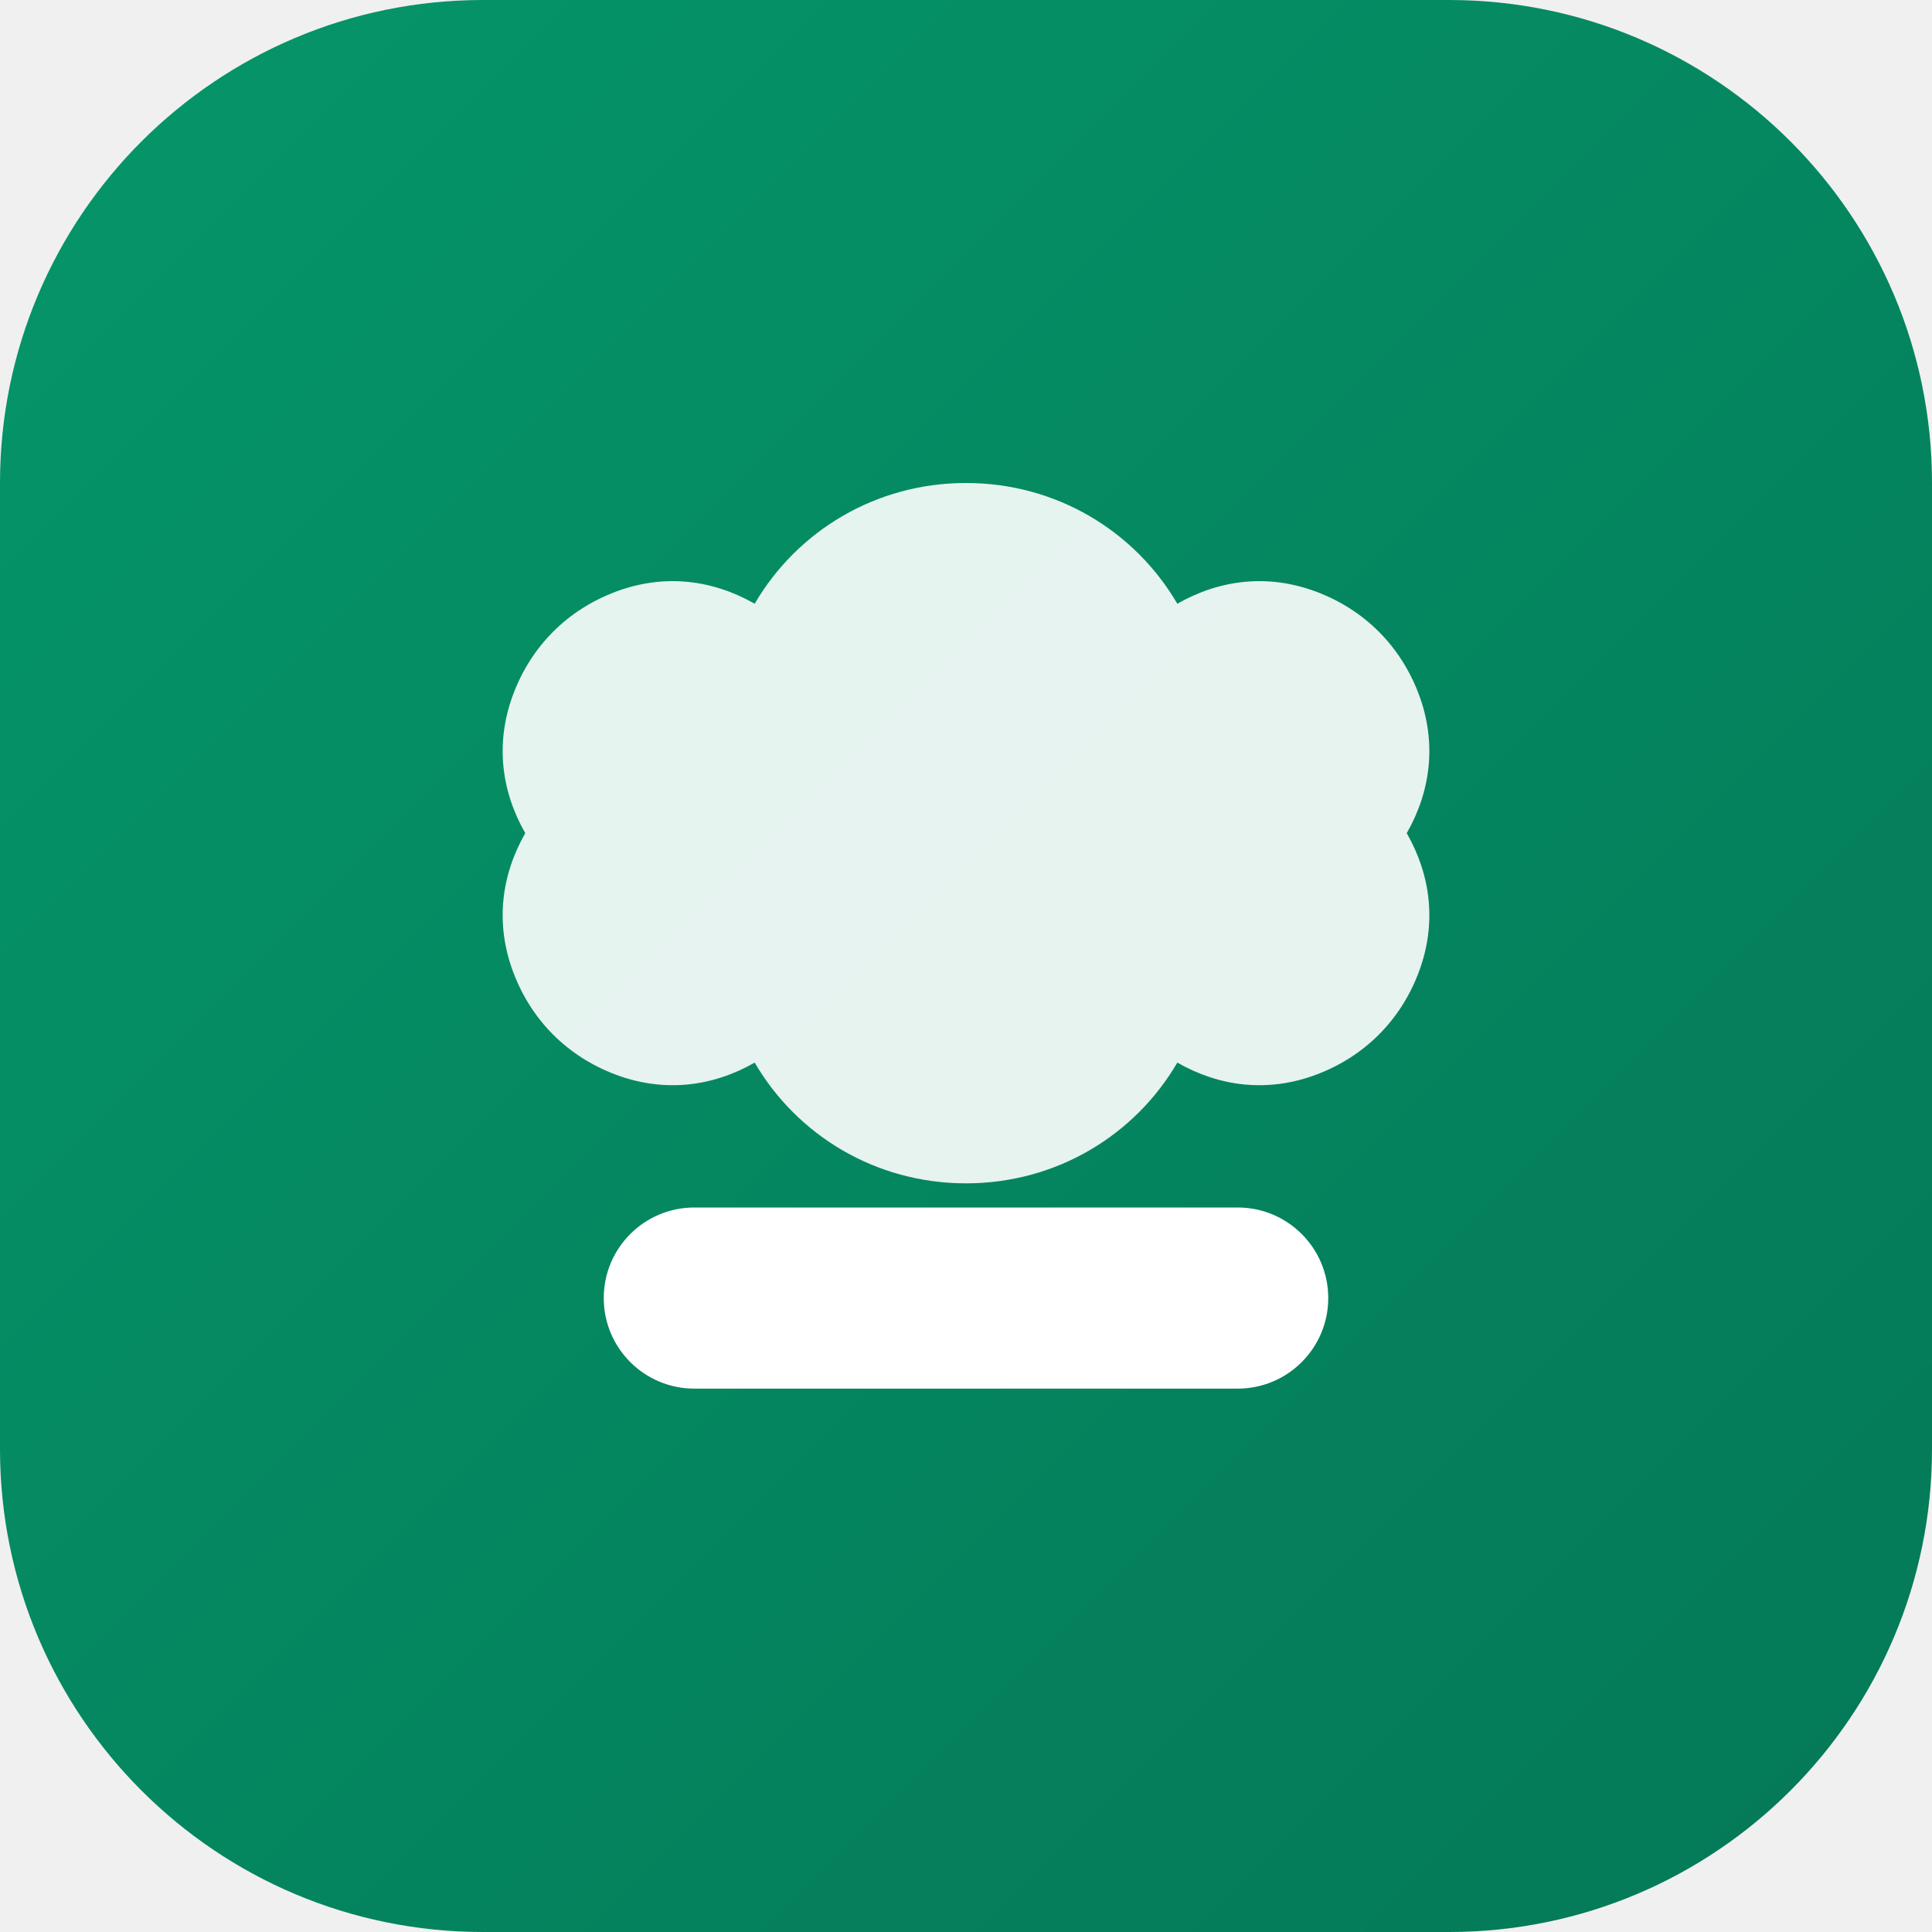
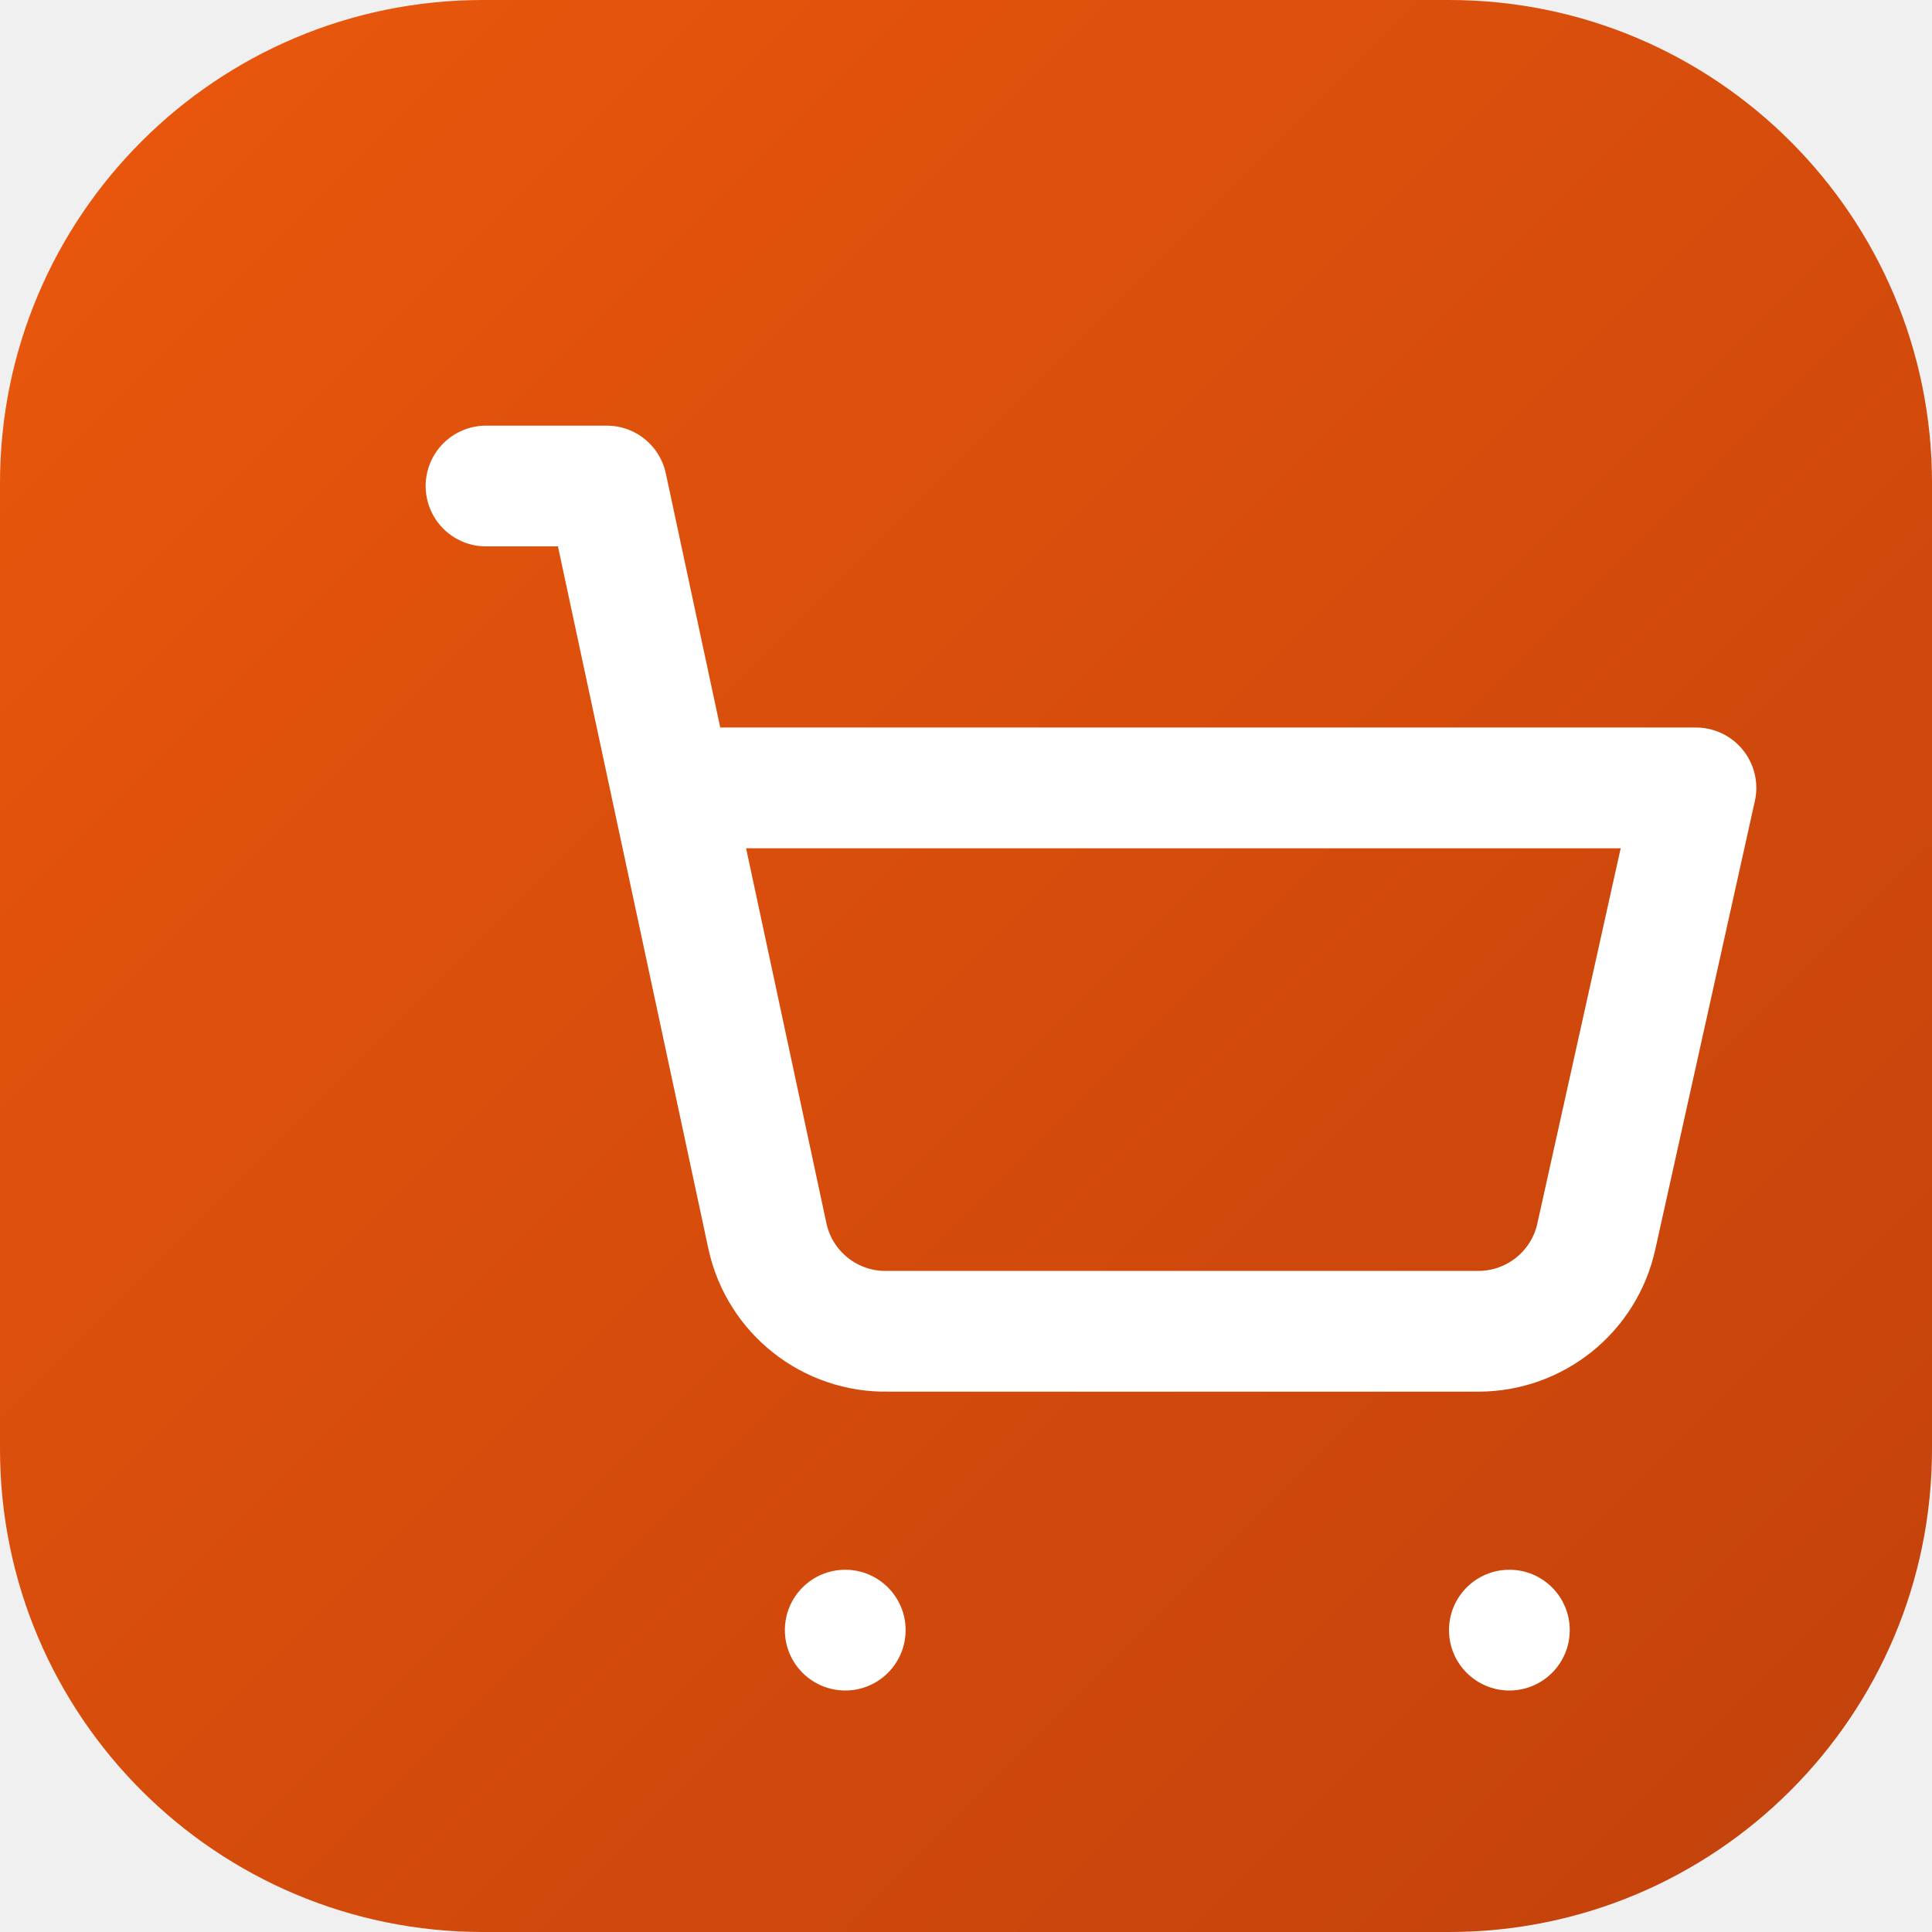
<svg xmlns="http://www.w3.org/2000/svg" width="32" height="32" viewBox="0 0 32 32" fill="none">
  <defs>
    <linearGradient id="gradient" x1="0%" y1="0%" x2="100%" y2="100%">
-       <stop offset="0%" style="stop-color:#059669;stop-opacity:1" />
-       <stop offset="100%" style="stop-color:#047857;stop-opacity:1" />
+       <stop offset="0%" style="stop-color:#ea580c;stop-opacity:1" />
+       <stop offset="100%" style="stop-color:#c2410c;stop-opacity:1" />
    </linearGradient>
  </defs>
  <rect width="32" height="32" rx="8" fill="url(#gradient)" />
-   <path d="M16 8C14.5 8 13.2 8.8 12.5 10C11.8 9.6 11 9.5 10.2 9.8C9.4 10.1 8.8 10.7 8.5 11.5C8.2 12.3 8.3 13.1 8.7 13.8C8.3 14.5 8.2 15.3 8.5 16.1C8.8 16.9 9.4 17.5 10.2 17.8C11 18.1 11.8 18 12.5 17.6C13.2 18.8 14.5 19.6 16 19.6C17.5 19.6 18.8 18.8 19.5 17.6C20.2 18 21 18.1 21.8 17.8C22.6 17.5 23.2 16.9 23.5 16.1C23.8 15.3 23.7 14.5 23.3 13.8C23.7 13.1 23.8 12.3 23.5 11.5C23.2 10.7 22.6 10.1 21.8 9.8C21 9.5 20.2 9.6 19.5 10C18.8 8.8 17.5 8 16 8Z" fill="white" opacity="0.9" />
-   <rect x="10" y="20" width="12" height="3" rx="1.5" fill="white" />
+   <g transform="translate(6, 6) scale(1.25)">
+     <circle cx="6.4" cy="16.8" r="0.8" fill="white" />
+     <circle cx="15.2" cy="16.8" r="0.8" fill="white" />
+     <path d="m1.64 1.64h1.6l2.128 9.936a1.6 1.6 0 0 0 1.6 1.264h7.824a1.6 1.6 0 0 0 1.56-1.256l1.32-5.944H4.096" stroke="white" stroke-width="1.6" stroke-linecap="round" stroke-linejoin="round" fill="none" />
+   </g>
</svg>
